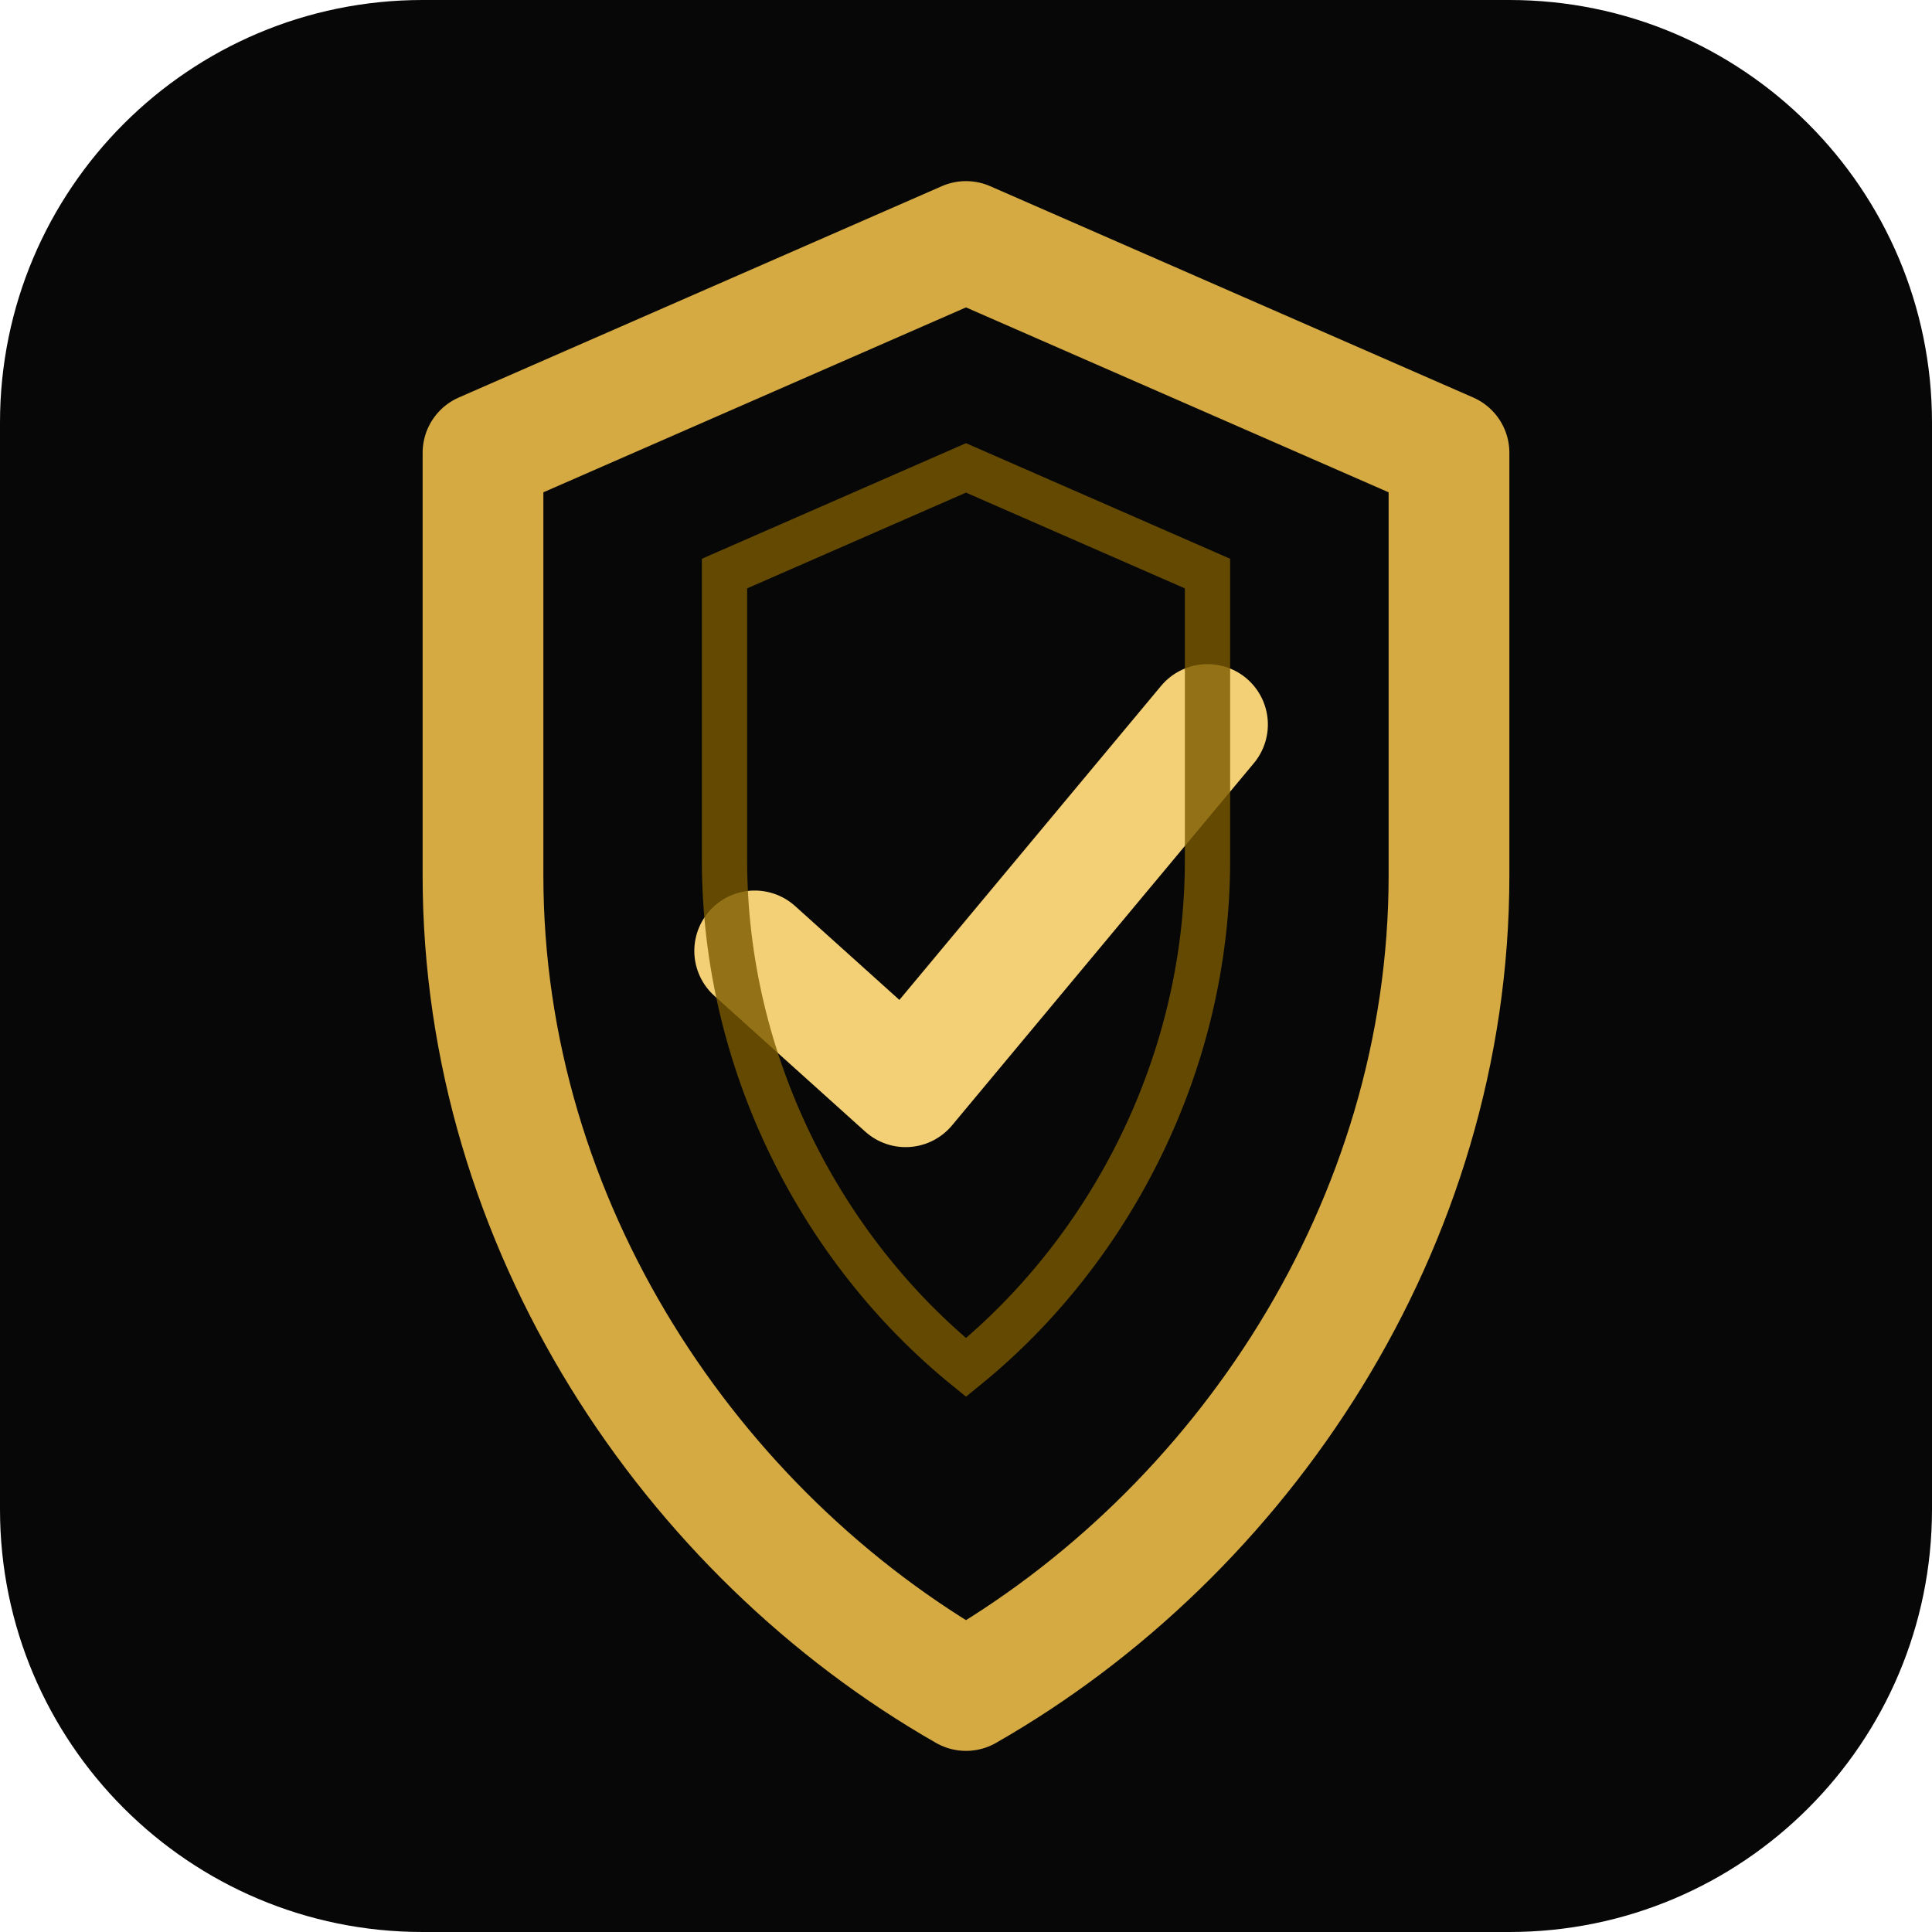
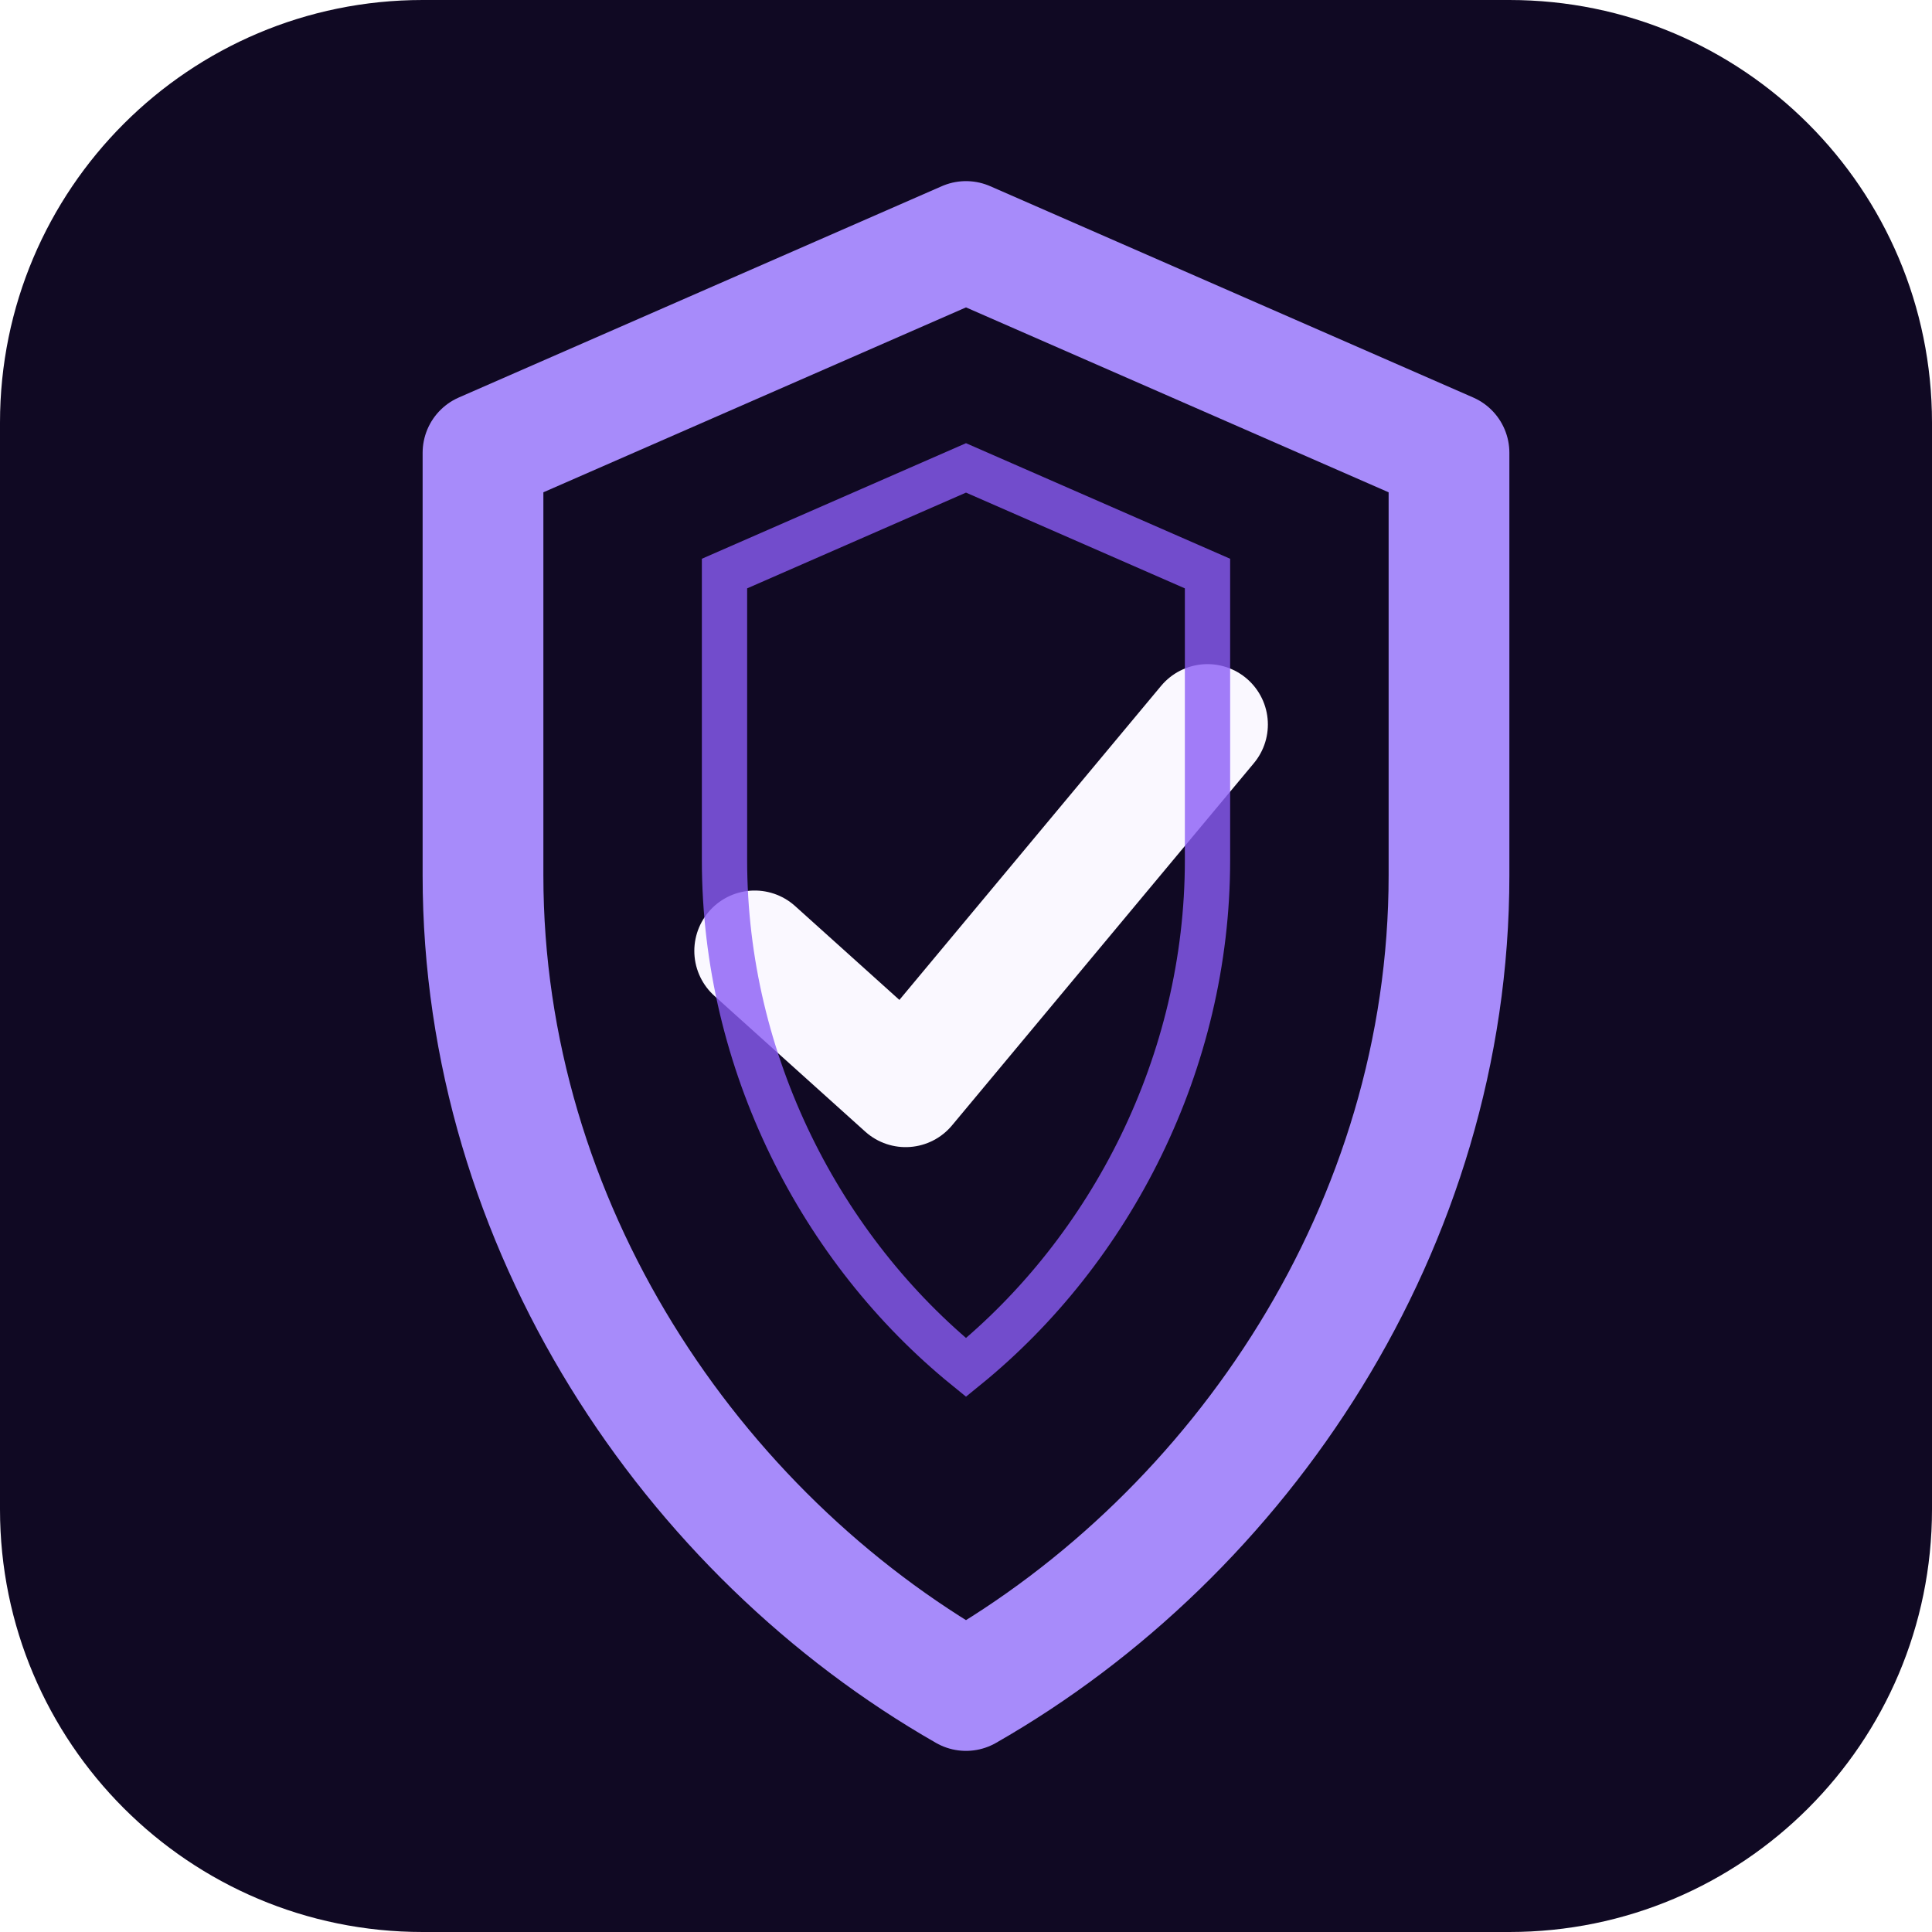
<svg xmlns="http://www.w3.org/2000/svg" viewBox="0 0 64 64" role="img" aria-label="100SecurityPrompts.com icon">
-   <rect width="64" height="64" rx="14" fill="#070707" />
-   <path d="M32 8 48 15v14c0 11.6-6.9 21.8-16 27-9.1-5.2-16-15.4-16-27V15l16-7Z" fill="none" stroke="#D6AA43" stroke-width="4" stroke-linejoin="round" />
-   <path d="M25 31.5 30 36l10-12" fill="none" stroke="#F3CF75" stroke-width="4" stroke-linecap="round" stroke-linejoin="round" />
-   <path d="M32 15.5 40 19v9.5c0 6.7-3.2 12.9-8 16.8-4.8-3.9-8-10.1-8-16.8V19l8-3.5Z" fill="none" stroke="#7A5A00" stroke-width="1.5" opacity=".8" />
+   <rect width="64" height="64" rx="14" fill="#100923" />
+   <path d="M32 8 48 15v14c0 11.6-6.9 21.8-16 27-9.1-5.2-16-15.4-16-27V15l16-7Z" fill="none" stroke="#a78bfa" stroke-width="4" stroke-linejoin="round" />
+   <path d="M25 31.5 30 36l10-12" fill="none" stroke="#faf8ff" stroke-width="4" stroke-linecap="round" stroke-linejoin="round" />
+   <path d="M32 15.5 40 19v9.5c0 6.7-3.2 12.9-8 16.8-4.8-3.9-8-10.1-8-16.8V19l8-3.5Z" fill="none" stroke="#8b5cf6" stroke-width="1.5" opacity=".8" />
</svg>
